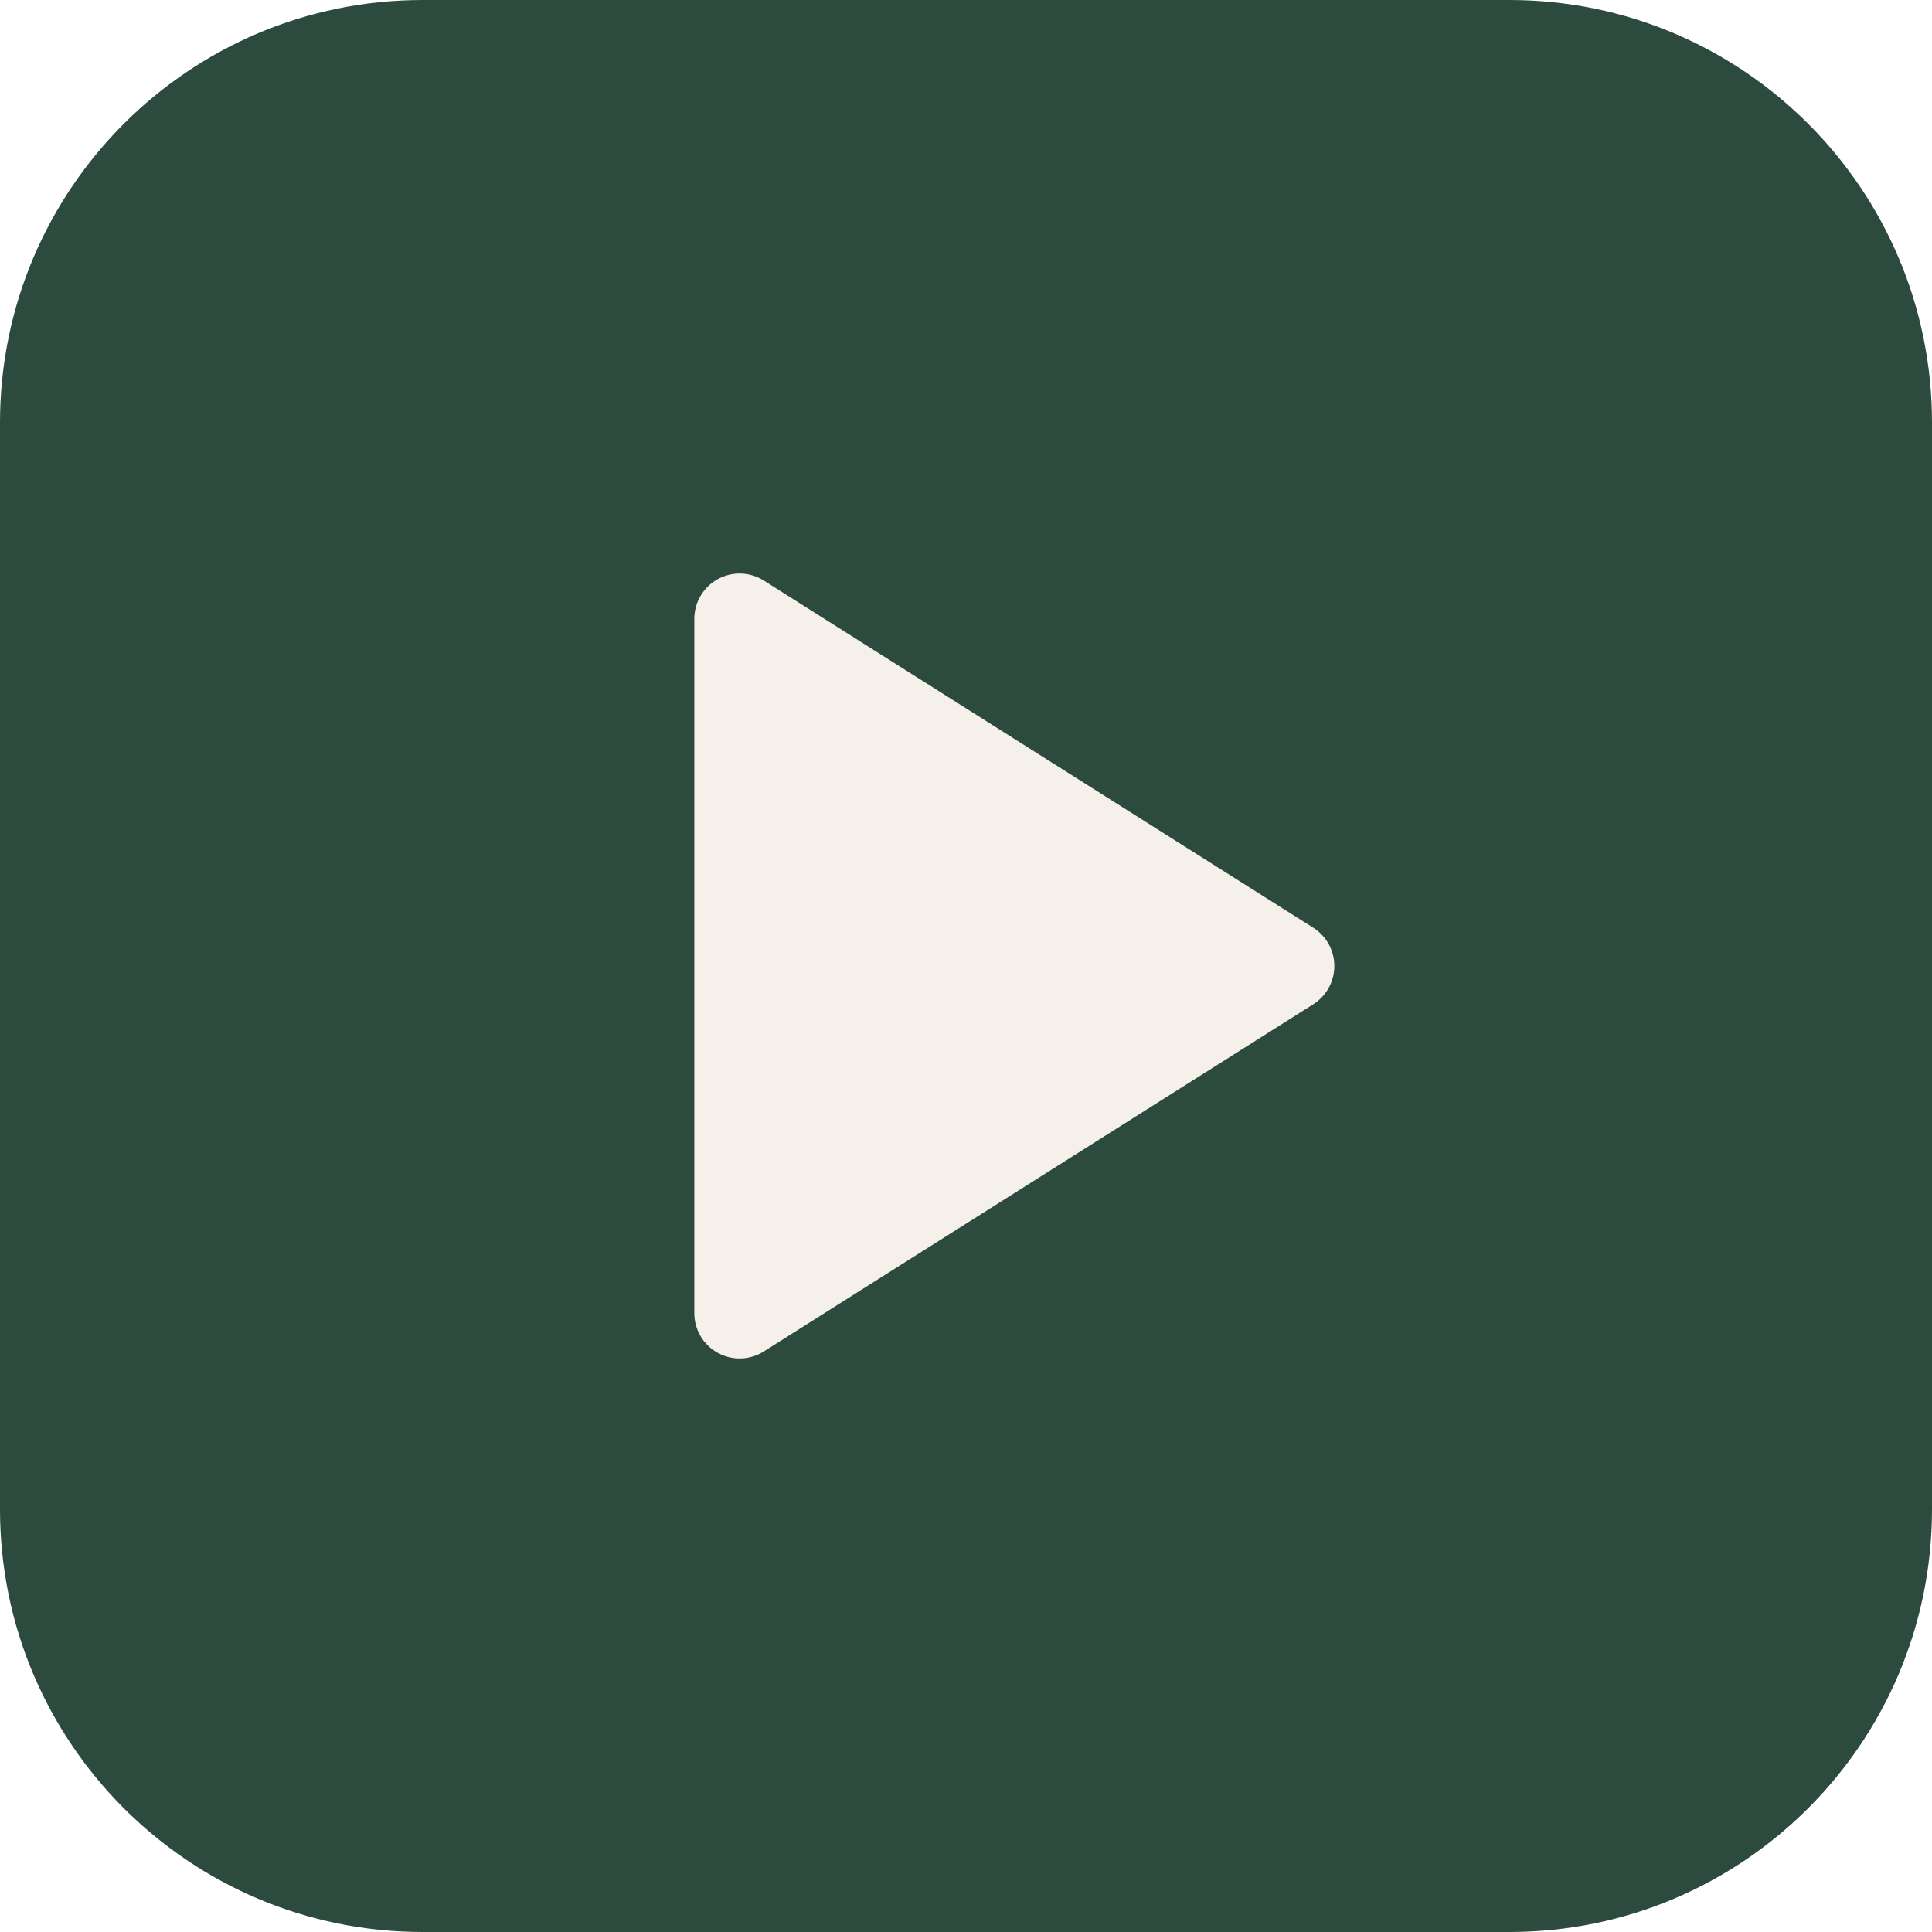
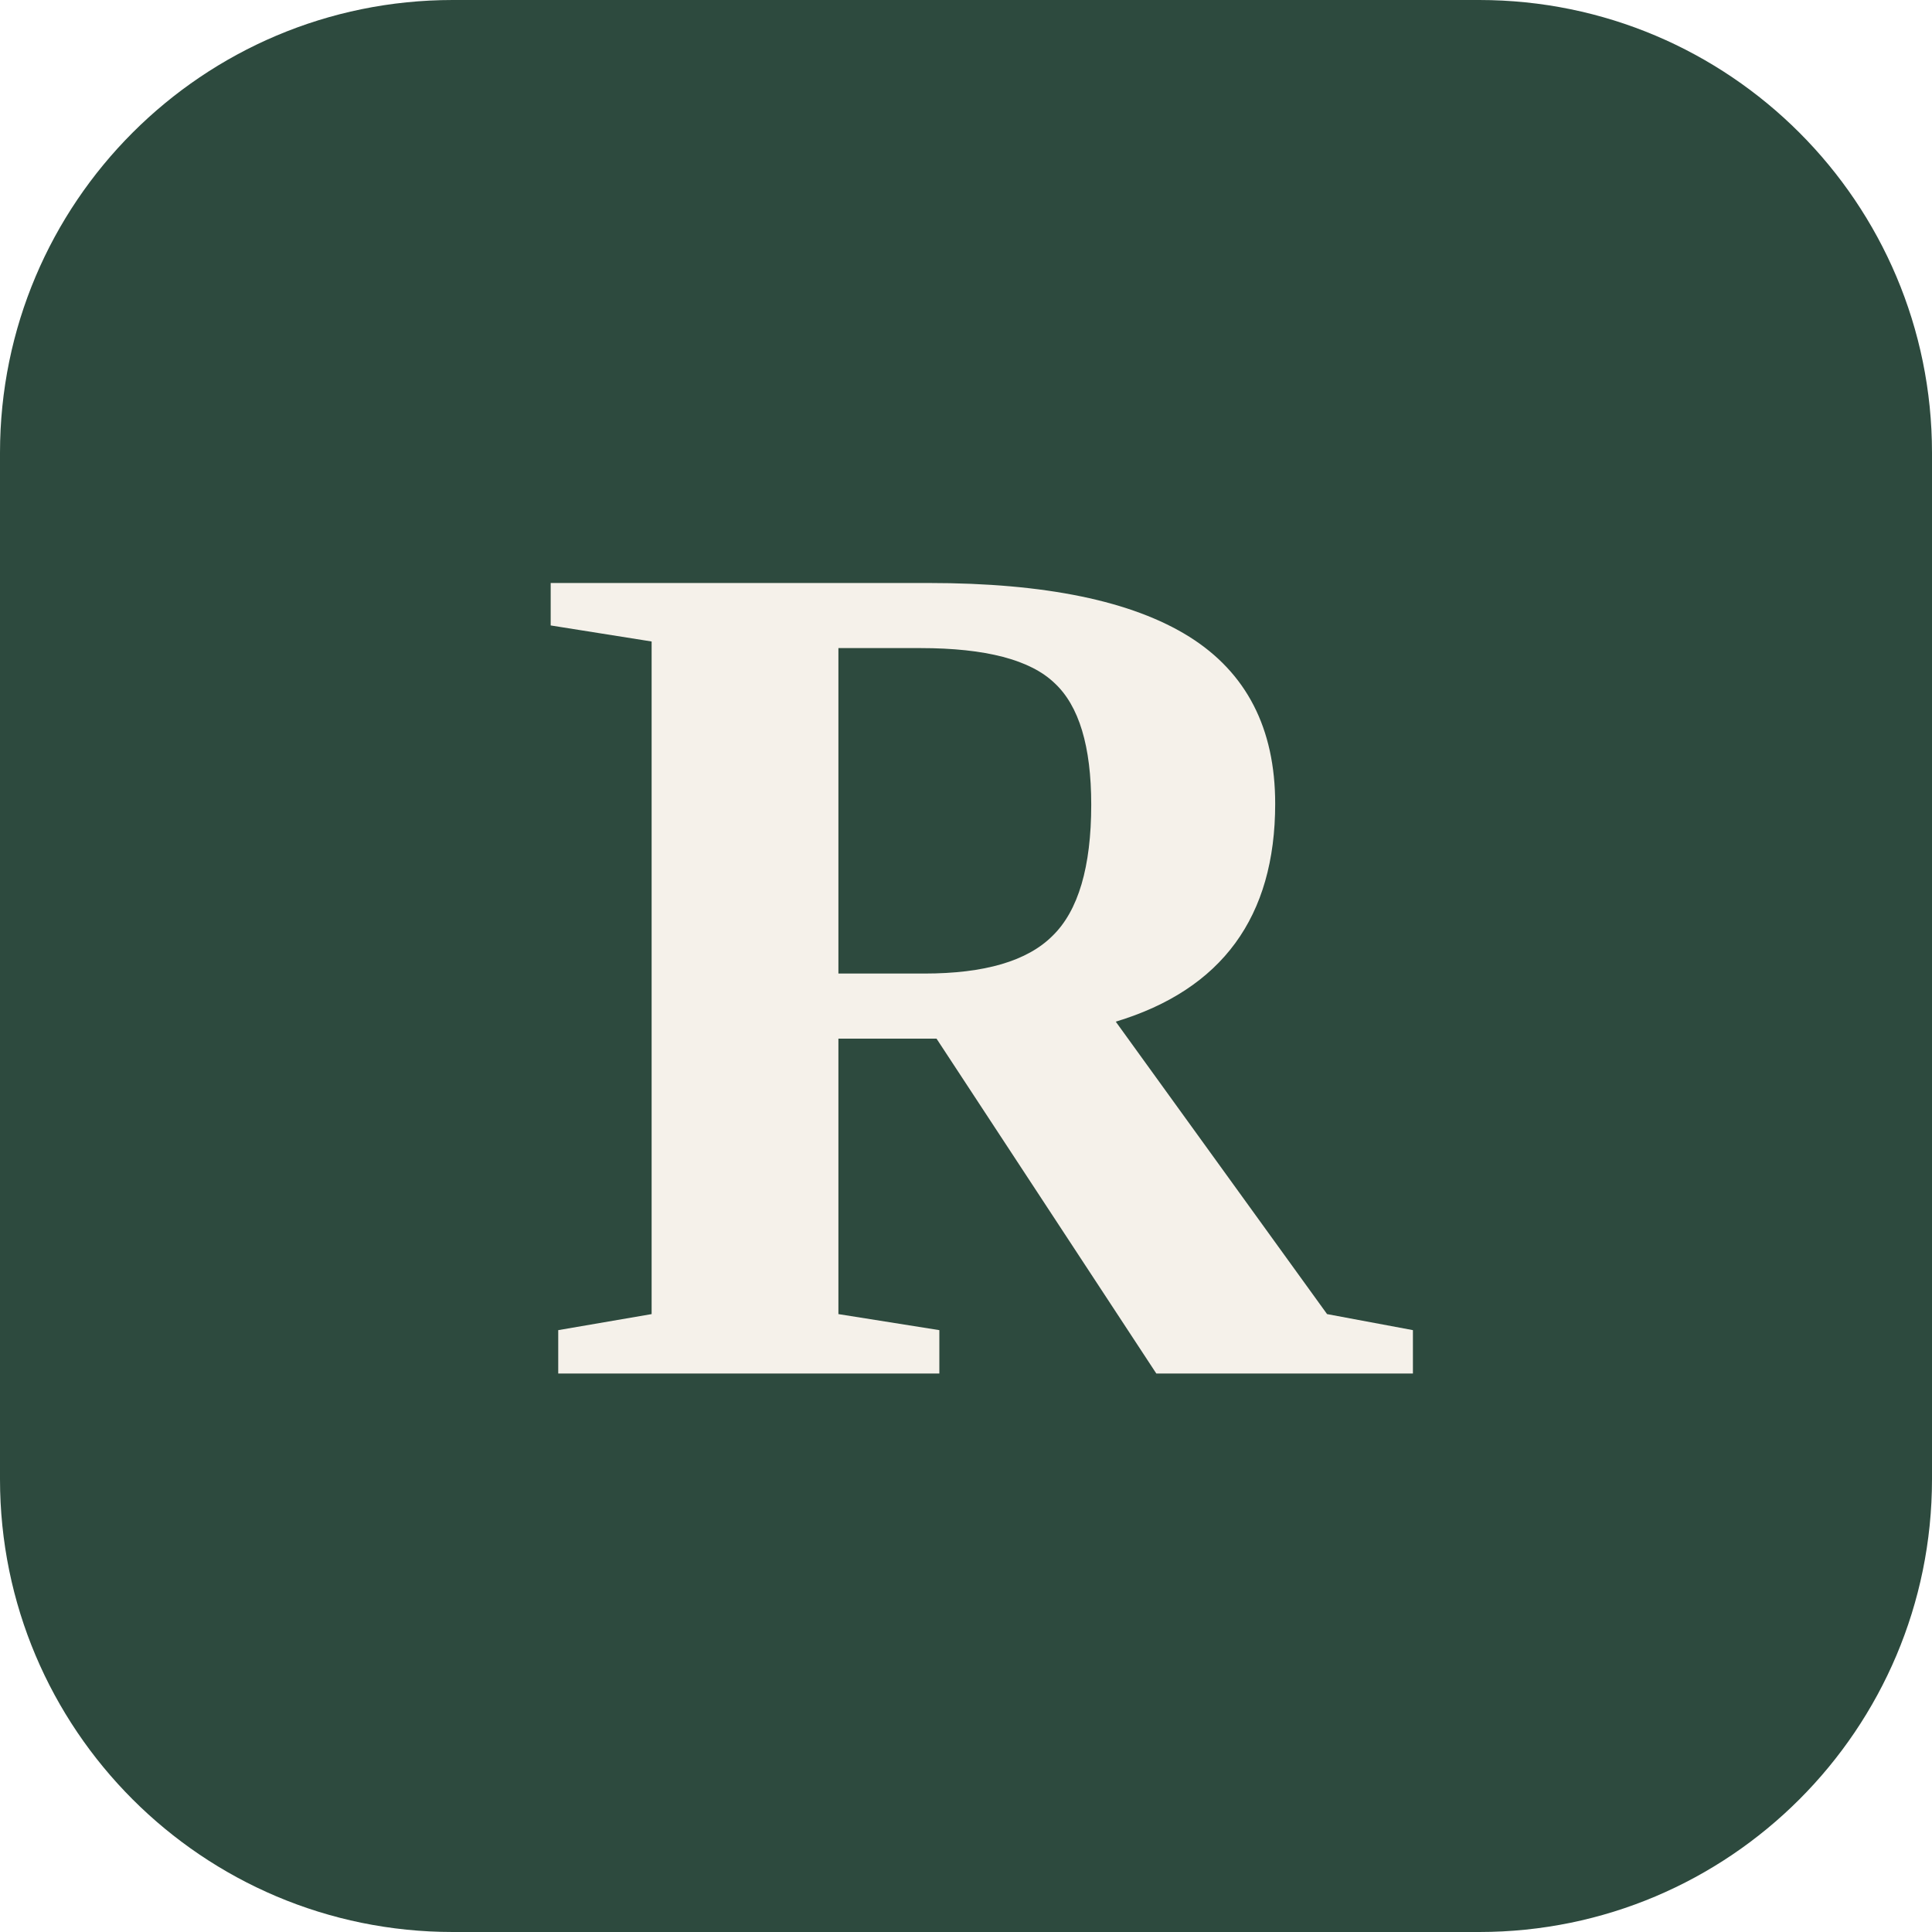
- <svg xmlns="http://www.w3.org/2000/svg" viewBox="0 0 64 64">
-   <rect width="64" height="64" rx="14" fill="#2D4A3E" />
-   <path d="M23 20.5v23a1.5 1.5 0 0 0 2.3 1.27l18.2-11.5a1.5 1.5 0 0 0 0-2.54l-18.2-11.5A1.5 1.5 0 0 0 23 20.5Z" fill="#F5F1EA" />
+ <svg xmlns="http://www.w3.org/2000/svg" viewBox="0 0 32 32">
+   <rect width="32" height="32" rx="7.5" fill="#2D4A3E" />
+   <text x="16" y="16" fill="#F5F1EA" font-family="Georgia,'Times New Roman',serif" font-size="20" font-weight="600" text-anchor="middle" dominant-baseline="central">R</text>
</svg>
